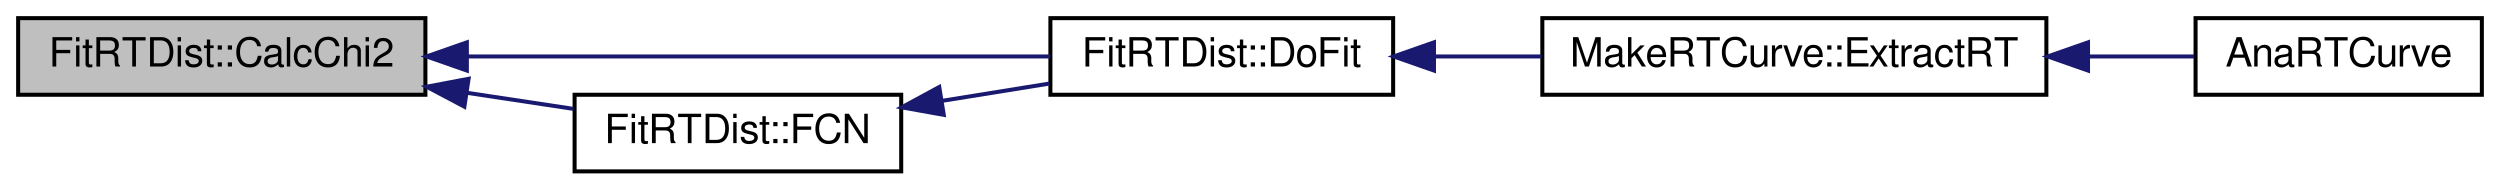
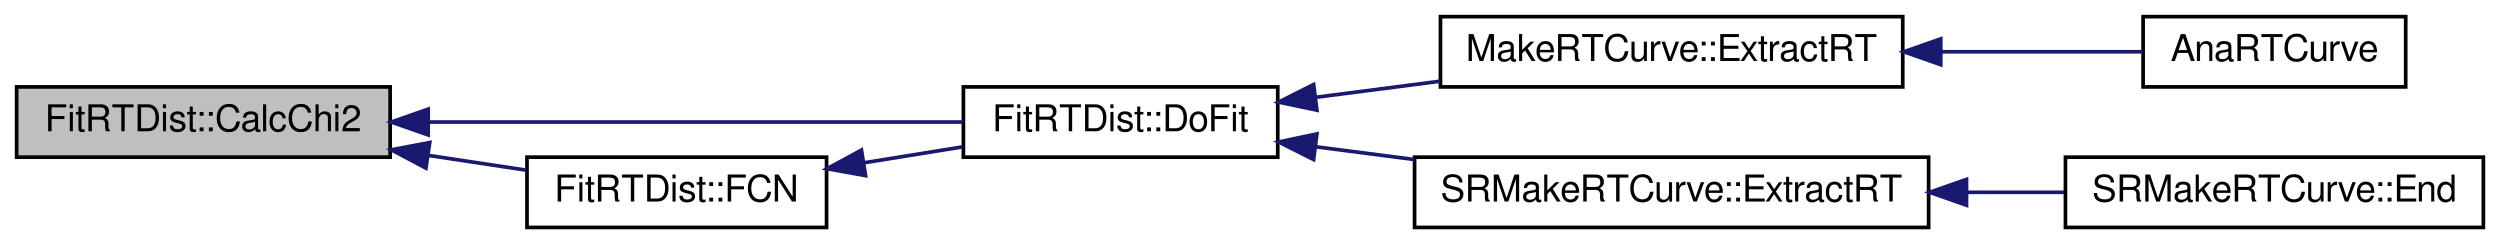
- <svg xmlns="http://www.w3.org/2000/svg" xmlns:xlink="http://www.w3.org/1999/xlink" width="620pt" height="47pt" viewBox="0.00 0.00 620.00 47.00">
-   <g id="graph0" class="graph" transform="scale(1 1) rotate(0) translate(4 43)">
+ <svg xmlns="http://www.w3.org/2000/svg" xmlns:xlink="http://www.w3.org/1999/xlink" width="676pt" height="66pt" viewBox="0.00 0.00 676.00 66.00">
+   <g id="graph0" class="graph" transform="scale(1 1) rotate(0) translate(4 62)">
    <g id="node1" class="node">
      <polygon fill="#bfbfbf" stroke="black" points="0.5,-19.5 0.5,-38.5 101.5,-38.5 101.5,-19.5 0.5,-19.5" />
      <text text-anchor="middle" x="51" y="-26.5" font-family="FreeSans" font-size="10.00">FitRTDist::CalcChi2</text>
    </g>
    <g id="node2" class="node">
      <g id="a_node2">
        <a xlink:href="../../d5/df4/classFitRTDist.html#ae30018a51a1d07065649f48484a4185f" target="_top" xlink:title="FitRTDist::DoFit">
          <polygon fill="none" stroke="black" points="256.5,-19.5 256.5,-38.5 341.5,-38.5 341.5,-19.5 256.5,-19.5" />
          <text text-anchor="middle" x="299" y="-26.5" font-family="FreeSans" font-size="10.00">FitRTDist::DoFit</text>
        </a>
      </g>
    </g>
    <g id="edge1" class="edge">
      <path fill="none" stroke="midnightblue" d="M111.956,-29C156.756,-29 216.848,-29 256.461,-29" />
      <polygon fill="midnightblue" stroke="midnightblue" points="111.782,-25.5 101.782,-29 111.782,-32.5 111.782,-25.5" />
    </g>
-     <g id="node5" class="node">
-       <g id="a_node5">
+     <g id="node7" class="node">
+       <g id="a_node7">
        <a xlink:href="../../d5/df4/classFitRTDist.html#a7eb8770b62aa93326e7f1fec4fe59438" target="_top" xlink:title="FitRTDist::FCN">
          <polygon fill="none" stroke="black" points="138.5,-0.5 138.5,-19.5 219.5,-19.5 219.5,-0.5 138.5,-0.5" />
          <text text-anchor="middle" x="179" y="-7.5" font-family="FreeSans" font-size="10.00">FitRTDist::FCN</text>
        </a>
      </g>
    </g>
-     <g id="edge4" class="edge">
+     <g id="edge6" class="edge">
      <path fill="none" stroke="midnightblue" d="M111.844,-19.976C120.807,-18.624 129.856,-17.26 138.263,-15.992" />
      <polygon fill="midnightblue" stroke="midnightblue" points="111.165,-16.539 101.799,-21.491 112.209,-23.46 111.165,-16.539" />
    </g>
    <g id="node3" class="node">
      <g id="a_node3">
        <a xlink:href="../../de/d72/classMakeRTCurve.html#a9bc08fbd0282af4f51288d874b22bf22" target="_top" xlink:title="MakeRTCurve::ExtractRT">
-           <polygon fill="none" stroke="black" points="378.5,-19.5 378.5,-38.5 503.5,-38.5 503.5,-19.5 378.5,-19.5" />
-           <text text-anchor="middle" x="441" y="-26.5" font-family="FreeSans" font-size="10.00">MakeRTCurve::ExtractRT</text>
+           <polygon fill="none" stroke="black" points="385.5,-38.5 385.5,-57.5 510.5,-57.5 510.5,-38.5 385.5,-38.5" />
+           <text text-anchor="middle" x="448" y="-45.5" font-family="FreeSans" font-size="10.00">MakeRTCurve::ExtractRT</text>
        </a>
      </g>
    </g>
    <g id="edge2" class="edge">
-       <path fill="none" stroke="midnightblue" d="M351.892,-29C360.5,-29 369.5,-29 378.321,-29" />
-       <polygon fill="midnightblue" stroke="midnightblue" points="351.626,-25.5 341.626,-29 351.626,-32.5 351.626,-25.5" />
+       <path fill="none" stroke="midnightblue" d="M351.879,-35.706C362.72,-37.107 374.25,-38.597 385.404,-40.039" />
+       <polygon fill="midnightblue" stroke="midnightblue" points="352.097,-32.205 341.731,-34.394 351.2,-39.147 352.097,-32.205" />
+     </g>
+     <g id="node5" class="node">
+       <g id="a_node5">
+         <a xlink:href="../../d8/de3/classSRMakeRTCurve.html#a8e160bbbaac6e7ecfd1b9ab2a1edfcf6" target="_top" xlink:title="SRMakeRTCurve::ExtractRT">
+           <polygon fill="none" stroke="black" points="378.5,-0.5 378.5,-19.5 517.5,-19.5 517.5,-0.5 378.5,-0.5" />
+           <text text-anchor="middle" x="448" y="-7.5" font-family="FreeSans" font-size="10.00">SRMakeRTCurve::ExtractRT</text>
+         </a>
+       </g>
+     </g>
+     <g id="edge4" class="edge">
+       <path fill="none" stroke="midnightblue" d="M351.67,-22.322C360.338,-21.201 369.452,-20.023 378.466,-18.858" />
+       <polygon fill="midnightblue" stroke="midnightblue" points="351.2,-18.853 341.731,-23.606 352.097,-25.795 351.2,-18.853" />
    </g>
    <g id="node4" class="node">
      <g id="a_node4">
        <a xlink:href="../../d6/d11/AnaRTCurve_8C.html#a897b0cf9d4528e29771057aaa09cfd24" target="_top" xlink:title="AnaRTCurve.C: ROOT macro to make the X-T curve. ">
-           <polygon fill="none" stroke="black" points="540.5,-19.5 540.5,-38.5 611.5,-38.5 611.5,-19.5 540.5,-19.5" />
-           <text text-anchor="middle" x="576" y="-26.5" font-family="FreeSans" font-size="10.00">AnaRTCurve</text>
+           <polygon fill="none" stroke="black" points="575.5,-38.5 575.5,-57.5 646.5,-57.5 646.5,-38.5 575.5,-38.5" />
+           <text text-anchor="middle" x="611" y="-45.5" font-family="FreeSans" font-size="10.00">AnaRTCurve</text>
        </a>
      </g>
    </g>
    <g id="edge3" class="edge">
-       <path fill="none" stroke="midnightblue" d="M514.08,-29C523.14,-29 532.061,-29 540.164,-29" />
-       <polygon fill="midnightblue" stroke="midnightblue" points="513.828,-25.5 503.828,-29 513.828,-32.5 513.828,-25.5" />
+       <path fill="none" stroke="midnightblue" d="M520.867,-48C539.724,-48 559.22,-48 575.152,-48" />
+       <polygon fill="midnightblue" stroke="midnightblue" points="520.786,-44.5 510.786,-48 520.786,-51.5 520.786,-44.5" />
+     </g>
+     <g id="node6" class="node">
+       <g id="a_node6">
+         <a xlink:href="../../d8/de3/classSRMakeRTCurve.html#afe94c109db52da9e8af113bf9b24049a" target="_top" xlink:title="Called at the end of all processing. ">
+           <polygon fill="none" stroke="black" points="554.5,-0.5 554.5,-19.5 667.5,-19.5 667.5,-0.5 554.5,-0.5" />
+           <text text-anchor="middle" x="611" y="-7.5" font-family="FreeSans" font-size="10.00">SRMakeRTCurve::End</text>
+         </a>
+       </g>
    </g>
    <g id="edge5" class="edge">
+       <path fill="none" stroke="midnightblue" d="M527.76,-10C536.66,-10 545.59,-10 554.112,-10" />
+       <polygon fill="midnightblue" stroke="midnightblue" points="527.746,-6.5 517.745,-10 527.745,-13.5 527.746,-6.5" />
+     </g>
+     <g id="edge7" class="edge">
      <path fill="none" stroke="midnightblue" d="M229.502,-17.971C238.406,-19.404 247.606,-20.886 256.263,-22.28" />
      <polygon fill="midnightblue" stroke="midnightblue" points="230.05,-14.514 219.621,-16.38 228.937,-21.425 230.05,-14.514" />
    </g>
  </g>
</svg>
